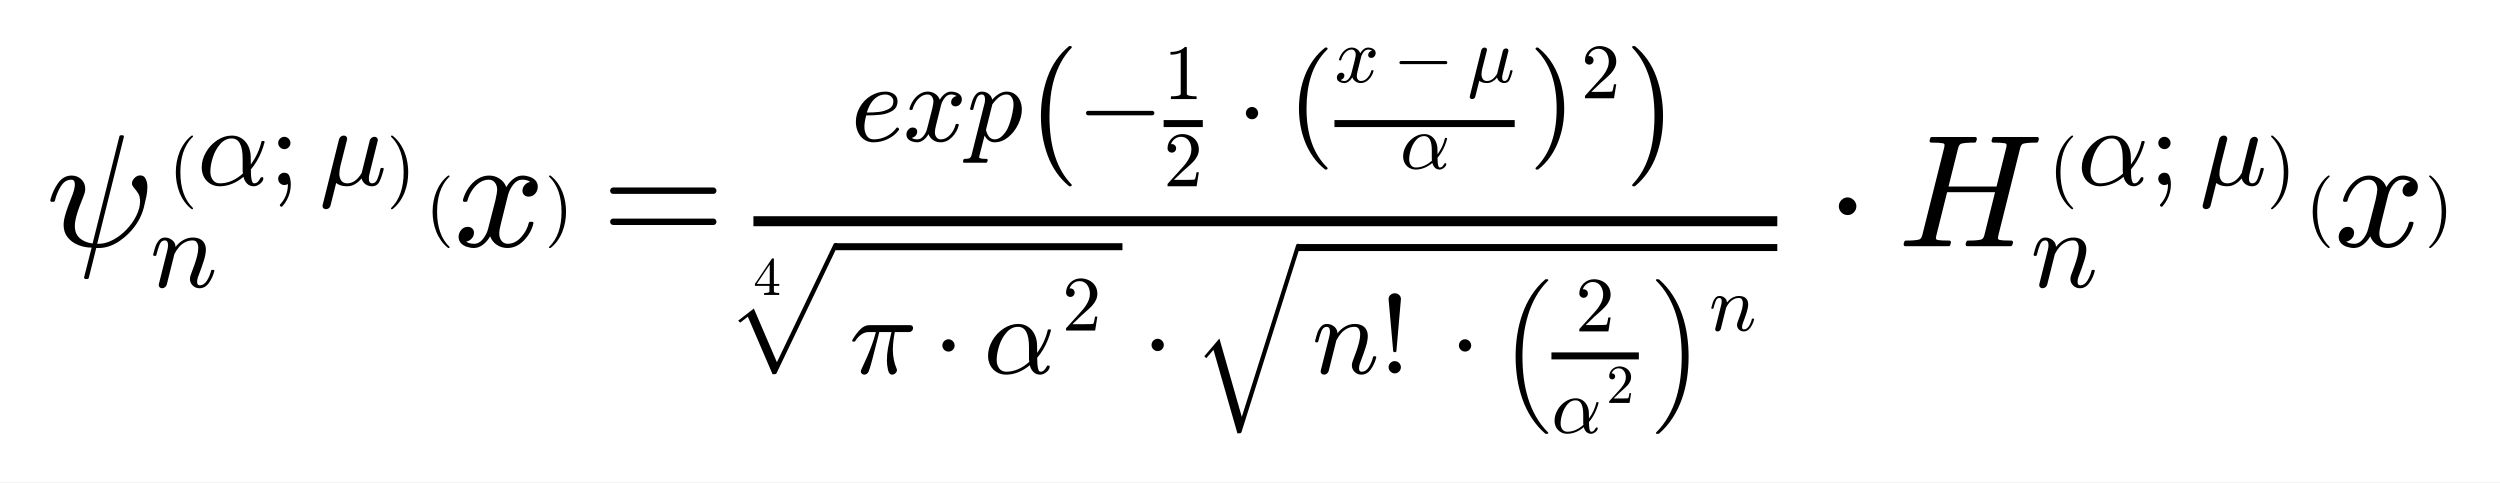
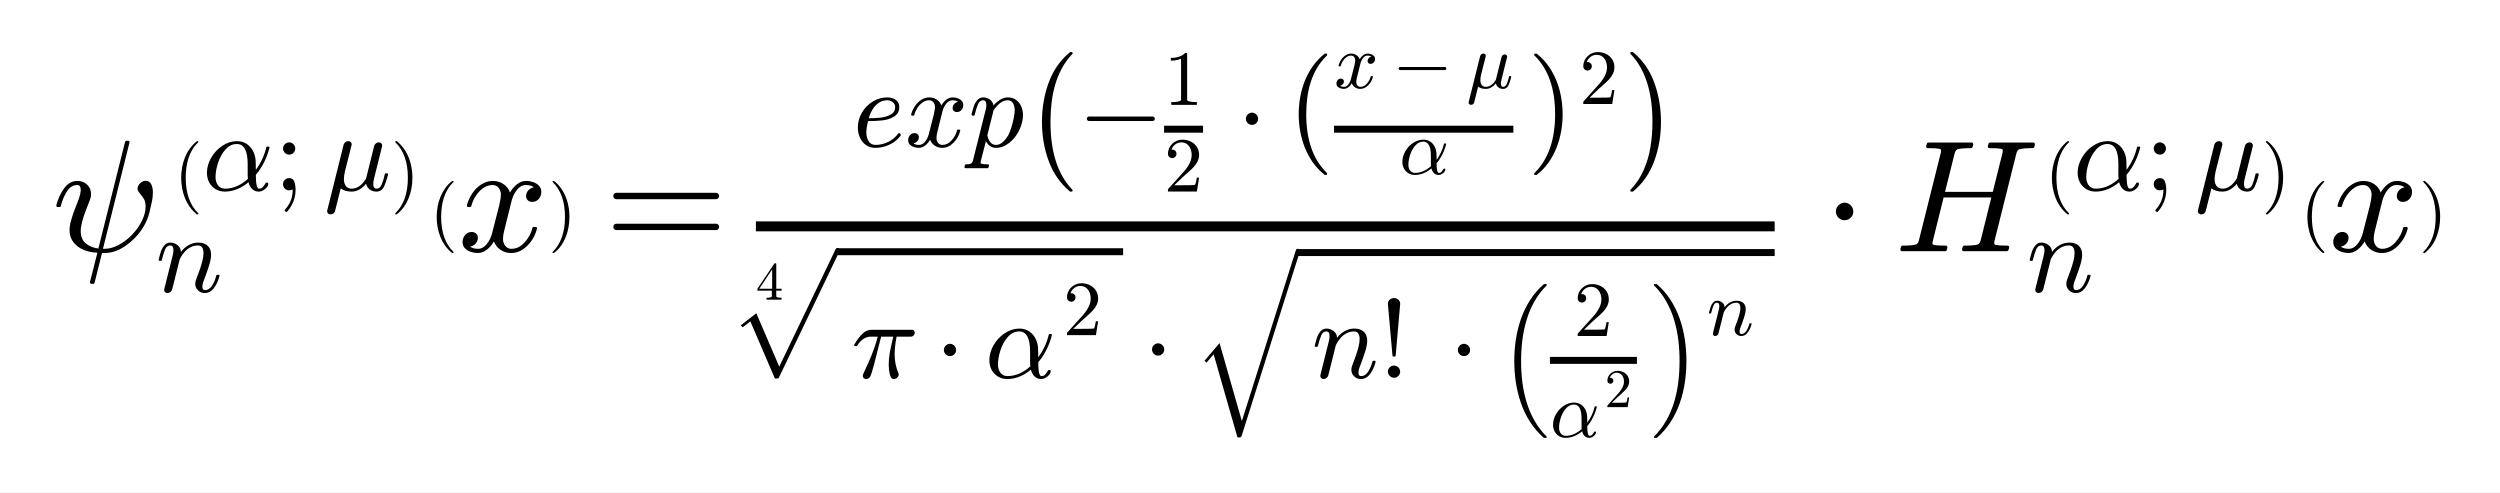
- <svg xmlns="http://www.w3.org/2000/svg" xmlns:xlink="http://www.w3.org/1999/xlink" width="390.9pt" height="75.4pt" viewBox="0 0 390.9 75.4" version="1.1">
+ <svg xmlns="http://www.w3.org/2000/svg" xmlns:xlink="http://www.w3.org/1999/xlink" width="345.72pt" height="68.08pt" viewBox="0 0 345.72 68.08" version="1.1">
  <defs>
    <style type="text/css">*{stroke-linejoin: round; stroke-linecap: butt}</style>
  </defs>
  <g id="figure_1">
    <g id="patch_1">
-       <path d="M 0 75.4  L 390.9 75.4  L 390.9 0  L 0 0  z " style="fill: #ffffff" />
+       <path d="M 0 68.08  L 345.72 68.08  L 345.72 0  L 0 0  z " style="fill: #ffffff" />
    </g>
    <g id="text_1">
-       <g transform="translate(7.2 38.7) scale(0.25 -0.25)">
+       <g transform="translate(7.2 34.92) scale(0.22 -0.22)">
        <defs>
          <path id="Cmmi10-c3" d="M 1522 -1247  L 1825 -56  Q 1547 -56 1286 48  Q 1025 153 864 356  Q 703 559 703 850  Q 703 1016 762 1228  Q 822 1441 889 1619  Q 956 1797 1069 2088  Q 1153 2322 1153 2472  Q 1153 2663 1013 2663  Q 759 2663 595 2402  Q 431 2141 353 1819  Q 341 1778 300 1778  L 225 1778  Q 172 1778 172 1838  L 172 1856  Q 275 2238 487 2533  Q 700 2828 1025 2828  Q 1253 2828 1411 2678  Q 1569 2528 1569 2297  Q 1569 2178 1516 2047  Q 1403 1756 1337 1584  Q 1272 1413 1212 1195  Q 1153 978 1153 806  Q 1153 494 1348 322  Q 1544 150 1863 109  L 2938 4403  Q 2950 4441 2988 4441  L 3066 4441  Q 3116 4441 3116 4378  L 2047 97  L 2119 97  Q 2388 97 2686 256  Q 2984 416 3229 675  Q 3475 934 3619 1232  Q 3763 1531 3763 1791  Q 3763 1984 3700 2092  Q 3638 2200 3538 2317  Q 3438 2434 3438 2503  Q 3438 2628 3541 2731  Q 3644 2834 3769 2834  Q 3922 2834 3989 2693  Q 4056 2553 4056 2375  Q 4056 2188 4018 2000  Q 3981 1813 3916 1556  Q 3769 972 3303 506  Q 3144 347 2951 214  Q 2759 81 2545 4  Q 2331 -72 2113 -72  L 2009 -72  L 1709 -1275  Q 1697 -1313 1656 -1313  L 1581 -1313  Q 1556 -1313 1539 -1292  Q 1522 -1272 1522 -1247  z " transform="scale(0.015625)" />
          <path id="Cmr10-28" d="M 1984 -1588  Q 1628 -1306 1370 -942  Q 1113 -578 948 -165  Q 784 247 703 697  Q 622 1147 622 1600  Q 622 2059 703 2509  Q 784 2959 951 3375  Q 1119 3791 1378 4153  Q 1638 4516 1984 4788  Q 1984 4800 2016 4800  L 2075 4800  Q 2094 4800 2109 4783  Q 2125 4766 2125 4744  Q 2125 4716 2113 4703  Q 1800 4397 1592 4047  Q 1384 3697 1257 3301  Q 1131 2906 1075 2482  Q 1019 2059 1019 1600  Q 1019 -434 2106 -1491  Q 2125 -1509 2125 -1544  Q 2125 -1559 2108 -1579  Q 2091 -1600 2075 -1600  L 2016 -1600  Q 1984 -1600 1984 -1588  z " transform="scale(0.015625)" />
          <path id="Cmmi10-ae" d="M 1288 -72  Q 984 -72 748 72  Q 513 216 384 459  Q 256 703 256 1013  Q 256 1447 498 1872  Q 741 2297 1142 2562  Q 1544 2828 1984 2828  Q 2309 2828 2556 2658  Q 2803 2488 2931 2205  Q 3059 1922 3059 1600  L 3066 1172  Q 3284 1475 3436 1801  Q 3588 2128 3669 2478  Q 3681 2516 3719 2516  L 3794 2516  Q 3853 2516 3853 2456  Q 3853 2450 3847 2438  Q 3772 2144 3659 1873  Q 3547 1603 3395 1350  Q 3244 1097 3066 891  Q 3066 97 3250 97  Q 3369 97 3445 167  Q 3522 238 3580 341  Q 3638 444 3653 447  L 3731 447  Q 3781 447 3781 384  Q 3781 225 3598 76  Q 3416 -72 3238 -72  Q 3006 -72 2853 78  Q 2700 228 2644 469  Q 2344 213 1994 70  Q 1644 -72 1288 -72  z M 1300 97  Q 1984 97 2613 659  Q 2609 697 2603 751  Q 2597 806 2597 813  L 2597 1503  Q 2597 2663 1972 2663  Q 1597 2663 1315 2342  Q 1034 2022 892 1576  Q 750 1131 750 763  Q 750 484 892 290  Q 1034 97 1300 97  z " transform="scale(0.015625)" />
          <path id="Cmr10-3b" d="M 634 -1153  Q 634 -1125 647 -1113  Q 1094 -628 1094 25  L 1094 56  Q 1000 0 891 0  Q 744 0 641 103  Q 538 206 538 353  Q 538 503 641 603  Q 744 703 891 703  Q 1113 703 1186 498  Q 1259 294 1259 25  Q 1259 -200 1204 -419  Q 1150 -638 1039 -847  Q 928 -1056 775 -1222  Q 756 -1241 728 -1241  Q 697 -1241 665 -1212  Q 634 -1184 634 -1153  z M 538 2406  Q 538 2497 584 2578  Q 631 2659 714 2709  Q 797 2759 891 2759  Q 981 2759 1064 2709  Q 1147 2659 1194 2578  Q 1241 2497 1241 2406  Q 1241 2263 1139 2158  Q 1038 2053 891 2053  Q 747 2053 642 2158  Q 538 2263 538 2406  z " transform="scale(0.015625)" />
          <path id="Cmmi10-b9" d="M 178 -1203  Q 178 -1166 184 -1153  L 1125 2625  Q 1153 2716 1226 2772  Q 1300 2828 1394 2828  Q 1475 2828 1531 2779  Q 1588 2731 1588 2650  Q 1588 2631 1586 2620  Q 1584 2609 1581 2597  L 1203 1100  Q 1141 834 1141 641  Q 1141 403 1253 250  Q 1366 97 1594 97  Q 2059 97 2413 678  Q 2416 684 2417 687  Q 2419 691 2419 697  L 2881 2553  Q 2903 2638 2981 2698  Q 3059 2759 3150 2759  Q 3225 2759 3283 2709  Q 3341 2659 3341 2578  Q 3341 2541 3334 2528  L 2875 684  Q 2828 503 2828 372  Q 2828 97 3016 97  Q 3216 97 3317 344  Q 3419 591 3494 941  Q 3506 978 3547 978  L 3622 978  Q 3647 978 3664 958  Q 3681 938 3681 916  Q 3569 469 3436 198  Q 3303 -72 3003 -72  Q 2791 -72 2627 50  Q 2463 172 2413 378  Q 2253 178 2039 53  Q 1825 -72 1588 -72  Q 1188 -72 959 116  L 634 -1178  Q 616 -1269 541 -1325  Q 466 -1381 372 -1381  Q 294 -1381 236 -1332  Q 178 -1284 178 -1203  z " transform="scale(0.015625)" />
          <path id="Cmr10-29" d="M 416 -1600  Q 359 -1600 359 -1544  Q 359 -1516 372 -1503  Q 1466 -434 1466 1600  Q 1466 3634 384 4691  Q 359 4706 359 4744  Q 359 4766 376 4783  Q 394 4800 416 4800  L 475 4800  Q 494 4800 506 4788  Q 966 4425 1272 3906  Q 1578 3388 1720 2800  Q 1863 2213 1863 1600  Q 1863 1147 1786 708  Q 1709 269 1542 -157  Q 1375 -584 1119 -945  Q 863 -1306 506 -1588  Q 494 -1600 475 -1600  L 416 -1600  z " transform="scale(0.015625)" />
          <path id="Cmmi10-6e" d="M 494 109  Q 494 147 500 166  L 978 2075  Q 1025 2253 1025 2388  Q 1025 2663 838 2663  Q 638 2663 541 2423  Q 444 2184 353 1819  Q 353 1800 334 1789  Q 316 1778 300 1778  L 225 1778  Q 203 1778 187 1801  Q 172 1825 172 1844  Q 241 2122 305 2315  Q 369 2509 505 2668  Q 641 2828 844 2828  Q 1084 2828 1268 2676  Q 1453 2525 1453 2291  Q 1644 2541 1900 2684  Q 2156 2828 2444 2828  Q 2672 2828 2837 2750  Q 3003 2672 3095 2514  Q 3188 2356 3188 2138  Q 3188 1875 3070 1503  Q 2953 1131 2778 672  Q 2688 463 2688 288  Q 2688 97 2834 97  Q 3084 97 3251 365  Q 3419 634 3488 941  Q 3500 978 3541 978  L 3616 978  Q 3641 978 3658 962  Q 3675 947 3675 922  Q 3675 916 3669 903  Q 3581 541 3364 234  Q 3147 -72 2822 -72  Q 2597 -72 2437 83  Q 2278 238 2278 459  Q 2278 578 2328 709  Q 2409 919 2514 1209  Q 2619 1500 2686 1765  Q 2753 2031 2753 2234  Q 2753 2413 2679 2538  Q 2606 2663 2431 2663  Q 2197 2663 2000 2559  Q 1803 2456 1656 2286  Q 1509 2116 1388 1881  L 953 141  Q 931 53 854 -9  Q 778 -72 684 -72  Q 606 -72 550 -22  Q 494 28 494 109  z " transform="scale(0.015625)" />
          <path id="Cmmi10-78" d="M 500 184  Q 613 97 819 97  Q 1019 97 1172 289  Q 1325 481 1381 709  L 1672 1844  Q 1741 2153 1741 2266  Q 1741 2425 1652 2544  Q 1563 2663 1403 2663  Q 1200 2663 1022 2536  Q 844 2409 722 2214  Q 600 2019 550 1819  Q 538 1778 500 1778  L 422 1778  Q 372 1778 372 1838  L 372 1856  Q 434 2094 584 2320  Q 734 2547 951 2687  Q 1169 2828 1416 2828  Q 1650 2828 1839 2703  Q 2028 2578 2106 2363  Q 2216 2559 2386 2693  Q 2556 2828 2759 2828  Q 2897 2828 3040 2779  Q 3184 2731 3275 2631  Q 3366 2531 3366 2381  Q 3366 2219 3261 2101  Q 3156 1984 2994 1984  Q 2891 1984 2822 2050  Q 2753 2116 2753 2216  Q 2753 2350 2845 2451  Q 2938 2553 3066 2572  Q 2950 2663 2747 2663  Q 2541 2663 2389 2472  Q 2238 2281 2175 2047  L 1894 916  Q 1825 659 1825 494  Q 1825 331 1917 214  Q 2009 97 2163 97  Q 2463 97 2698 361  Q 2934 625 3009 941  Q 3022 978 3059 978  L 3138 978  Q 3163 978 3178 961  Q 3194 944 3194 922  Q 3194 916 3188 903  Q 3097 522 2806 225  Q 2516 -72 2150 -72  Q 1916 -72 1727 54  Q 1538 181 1459 397  Q 1359 209 1182 68  Q 1006 -72 806 -72  Q 669 -72 523 -23  Q 378 25 287 125  Q 197 225 197 378  Q 197 528 301 651  Q 406 775 563 775  Q 669 775 741 711  Q 813 647 813 544  Q 813 409 723 309  Q 634 209 500 184  z " transform="scale(0.015625)" />
          <path id="Cmr10-3d" d="M 481 850  Q 428 850 393 890  Q 359 931 359 978  Q 359 1031 393 1068  Q 428 1106 481 1106  L 4500 1106  Q 4547 1106 4581 1068  Q 4616 1031 4616 978  Q 4616 931 4581 890  Q 4547 850 4500 850  L 481 850  z M 481 2094  Q 428 2094 393 2131  Q 359 2169 359 2222  Q 359 2269 393 2309  Q 428 2350 481 2350  L 4500 2350  Q 4547 2350 4581 2309  Q 4616 2269 4616 2222  Q 4616 2169 4581 2131  Q 4547 2094 4500 2094  L 481 2094  z " transform="scale(0.015625)" />
          <path id="Cmmi10-65" d="M 1288 -72  Q 981 -72 751 87  Q 522 247 401 517  Q 281 788 281 1088  Q 281 1544 511 1945  Q 741 2347 1134 2587  Q 1528 2828 1978 2828  Q 2253 2828 2458 2686  Q 2663 2544 2663 2278  Q 2663 1909 2369 1729  Q 2075 1550 1706 1508  Q 1338 1466 891 1466  L 872 1466  Q 769 1084 769 813  Q 769 528 900 312  Q 1031 97 1300 97  Q 1681 97 2032 272  Q 2384 447 2606 756  Q 2625 775 2656 775  Q 2688 775 2720 739  Q 2753 703 2753 672  Q 2753 647 2741 634  Q 2506 306 2109 117  Q 1713 -72 1288 -72  z M 909 1631  Q 1281 1631 1597 1665  Q 1913 1700 2169 1839  Q 2425 1978 2425 2272  Q 2425 2391 2359 2480  Q 2294 2569 2189 2616  Q 2084 2663 1972 2663  Q 1700 2663 1483 2516  Q 1266 2369 1125 2133  Q 984 1897 909 1631  z " transform="scale(0.015625)" />
          <path id="Cmmi10-70" d="M -159 -1241  Q -219 -1241 -219 -1159  Q -197 -1019 -134 -1019  Q 66 -1019 145 -983  Q 225 -947 269 -800  L 991 2081  Q 1038 2200 1038 2388  Q 1038 2663 850 2663  Q 650 2663 553 2423  Q 456 2184 366 1819  Q 366 1778 313 1778  L 238 1778  Q 222 1778 203 1801  Q 184 1825 184 1844  Q 253 2122 317 2315  Q 381 2509 517 2668  Q 653 2828 856 2828  Q 1075 2828 1240 2704  Q 1406 2581 1453 2369  Q 1628 2572 1840 2700  Q 2053 2828 2278 2828  Q 2547 2828 2745 2684  Q 2944 2541 3044 2308  Q 3144 2075 3144 1806  Q 3144 1394 2933 953  Q 2722 513 2361 220  Q 2000 -72 1588 -72  Q 1400 -72 1248 34  Q 1097 141 1013 313  L 722 -825  Q 706 -919 703 -934  Q 703 -1019 1125 -1019  Q 1191 -1019 1191 -1100  Q 1169 -1184 1155 -1212  Q 1141 -1241 1081 -1241  L -159 -1241  z M 1594 97  Q 1816 97 2006 280  Q 2197 463 2316 691  Q 2403 863 2479 1111  Q 2556 1359 2612 1640  Q 2669 1922 2669 2088  Q 2669 2234 2630 2362  Q 2591 2491 2502 2577  Q 2413 2663 2266 2663  Q 2031 2663 1823 2495  Q 1616 2328 1447 2081  L 1447 2059  L 1094 647  Q 1138 419 1263 258  Q 1388 97 1594 97  z " transform="scale(0.015625)" />
          <path id="Cmex10-a1" d="M 2503 -7406  Q 1713 -6744 1342 -5734  Q 972 -4725 972 -3584  Q 972 -2434 1342 -1423  Q 1713 -413 2503 244  Q 2503 256 2534 256  L 2613 256  Q 2631 256 2647 236  Q 2663 216 2663 197  Q 2663 172 2650 159  Q 2303 -200 2067 -640  Q 1831 -1081 1695 -1554  Q 1559 -2028 1500 -2543  Q 1441 -3059 1441 -3591  Q 1441 -6072 2650 -7322  Q 2663 -7334 2663 -7359  Q 2663 -7378 2645 -7398  Q 2628 -7419 2613 -7419  L 2534 -7419  Q 2503 -7419 2503 -7406  z " transform="scale(0.015625)" />
          <path id="Cmsy10-a1" d="M 653 1472  Q 600 1472 565 1512  Q 531 1553 531 1600  Q 531 1647 565 1687  Q 600 1728 653 1728  L 4325 1728  Q 4375 1728 4408 1687  Q 4441 1647 4441 1600  Q 4441 1553 4408 1512  Q 4375 1472 4325 1472  L 653 1472  z " transform="scale(0.015625)" />
          <path id="Cmr10-31" d="M 594 0  L 594 225  Q 1394 225 1394 428  L 1394 3788  Q 1063 3628 556 3628  L 556 3853  Q 1341 3853 1741 4263  L 1831 4263  Q 1853 4263 1873 4245  Q 1894 4228 1894 4206  L 1894 428  Q 1894 225 2694 225  L 2694 0  L 594 0  z " transform="scale(0.015625)" />
          <path id="Cmr10-32" d="M 319 0  L 319 172  Q 319 188 331 206  L 1325 1306  Q 1550 1550 1690 1715  Q 1831 1881 1968 2097  Q 2106 2313 2186 2536  Q 2266 2759 2266 3009  Q 2266 3272 2169 3511  Q 2072 3750 1880 3894  Q 1688 4038 1416 4038  Q 1138 4038 916 3870  Q 694 3703 603 3438  Q 628 3444 672 3444  Q 816 3444 917 3347  Q 1019 3250 1019 3097  Q 1019 2950 917 2848  Q 816 2747 672 2747  Q 522 2747 420 2851  Q 319 2956 319 3097  Q 319 3338 409 3548  Q 500 3759 670 3923  Q 841 4088 1055 4175  Q 1269 4263 1509 4263  Q 1875 4263 2190 4108  Q 2506 3953 2690 3670  Q 2875 3388 2875 3009  Q 2875 2731 2753 2481  Q 2631 2231 2440 2026  Q 2250 1822 1953 1562  Q 1656 1303 1563 1216  L 838 519  L 1453 519  Q 1906 519 2211 526  Q 2516 534 2534 550  Q 2609 631 2688 1141  L 2875 1141  L 2694 0  L 319 0  z " transform="scale(0.015625)" />
          <path id="Cmsy10-a2" d="M 538 1600  Q 538 1691 584 1772  Q 631 1853 714 1903  Q 797 1953 891 1953  Q 981 1953 1064 1903  Q 1147 1853 1194 1772  Q 1241 1691 1241 1600  Q 1241 1456 1139 1351  Q 1038 1247 891 1247  Q 747 1247 642 1351  Q 538 1456 538 1600  z " transform="scale(0.015625)" />
          <path id="Cmex10-a2" d="M 319 -7419  Q 263 -7419 263 -7359  Q 263 -7334 275 -7322  Q 734 -6844 1001 -6236  Q 1269 -5628 1376 -4961  Q 1484 -4294 1484 -3578  Q 1484 -1091 275 159  Q 263 172 263 197  Q 263 256 319 256  L 397 256  Q 416 256 428 244  Q 1216 -413 1584 -1423  Q 1953 -2434 1953 -3584  Q 1953 -4725 1586 -5734  Q 1219 -6744 428 -7406  Q 416 -7419 397 -7419  L 319 -7419  z " transform="scale(0.015625)" />
          <path id="Cmr10-34" d="M 178 1056  L 178 1281  L 2156 4231  Q 2178 4263 2222 4263  L 2316 4263  Q 2388 4263 2388 4191  L 2388 1281  L 3016 1281  L 3016 1056  L 2388 1056  L 2388 428  Q 2388 297 2575 261  Q 2763 225 3009 225  L 3009 0  L 1247 0  L 1247 225  Q 1494 225 1681 261  Q 1869 297 1869 428  L 1869 1056  L 178 1056  z M 391 1281  L 1906 1281  L 1906 3547  L 391 1281  z " transform="scale(0.015625)" />
          <path id="Cmex10-70" d="M 2713 -7425  L 1269 -4063  L 819 -4409  L 703 -4294  L 1619 -3584  L 2969 -6725  L 6291 197  Q 6322 256 6400 256  Q 6453 256 6490 218  Q 6528 181 6528 128  Q 6528 97 6522 84  L 2950 -7366  Q 2925 -7425 2853 -7425  L 2713 -7425  z " transform="scale(0.015625)" />
          <path id="Cmmi10-bc" d="M 647 109  Q 647 144 672 213  Q 850 584 1004 942  Q 1159 1300 1282 1639  Q 1406 1978 1509 2363  L 1100 2363  Q 866 2363 662 2216  Q 459 2069 325 1844  Q 313 1819 288 1819  L 213 1819  Q 153 1819 153 1881  Q 153 1894 166 1919  Q 375 2275 614 2517  Q 853 2759 1153 2759  L 3475 2759  Q 3541 2759 3587 2715  Q 3634 2672 3634 2597  Q 3634 2503 3567 2433  Q 3500 2363 3406 2363  L 2591 2363  Q 2488 1859 2478 1381  Q 2478 766 2694 269  Q 2713 231 2713 191  Q 2713 122 2672 62  Q 2631 3 2567 -34  Q 2503 -72 2431 -72  Q 2263 -72 2200 203  Q 2138 478 2138 738  Q 2138 1103 2200 1442  Q 2263 1781 2400 2363  L 1703 2363  Q 1197 313 1094 103  Q 1003 -72 844 -72  Q 766 -72 706 -20  Q 647 31 647 109  z " transform="scale(0.015625)" />
          <path id="Cmex10-71" d="M 2713 -11263  L 1259 -6188  L 819 -6700  L 703 -6578  L 1619 -5503  L 2981 -10266  L 6284 178  Q 6306 256 6400 256  Q 6453 256 6490 218  Q 6528 181 6528 128  L 6528 103  L 2963 -11188  Q 2925 -11263 2853 -11263  L 2713 -11263  z " transform="scale(0.015625)" />
          <path id="Cmr10-21" d="M 538 353  Q 538 497 644 600  Q 750 703 891 703  Q 978 703 1062 656  Q 1147 609 1194 525  Q 1241 441 1241 353  Q 1241 213 1137 106  Q 1034 0 891 0  Q 750 0 644 106  Q 538 213 538 353  z M 800 1275  L 538 4225  L 538 4263  Q 538 4397 645 4489  Q 753 4581 891 4581  Q 1031 4581 1136 4489  Q 1241 4397 1241 4263  L 1241 4225  L 984 1275  Q 984 1253 965 1234  Q 947 1216 928 1216  L 850 1216  Q 834 1216 817 1236  Q 800 1256 800 1275  z " transform="scale(0.015625)" />
          <path id="Cmex10-b3" d="M 3359 -11244  Q 2763 -10725 2339 -10065  Q 1916 -9406 1655 -8656  Q 1394 -7906 1273 -7115  Q 1153 -6325 1153 -5503  Q 1153 -4678 1273 -3886  Q 1394 -3094 1655 -2344  Q 1916 -1594 2339 -934  Q 2763 -275 3359 244  Q 3359 256 3391 256  L 3541 256  Q 3559 256 3575 236  Q 3591 216 3591 197  Q 3591 172 3578 159  Q 3031 -388 2662 -1041  Q 2294 -1694 2072 -2439  Q 1850 -3184 1756 -3948  Q 1663 -4713 1663 -5509  Q 1663 -6303 1756 -7070  Q 1850 -7838 2072 -8575  Q 2294 -9313 2667 -9969  Q 3041 -10625 3578 -11163  Q 3591 -11175 3591 -11200  Q 3591 -11216 3573 -11236  Q 3556 -11256 3541 -11256  L 3391 -11256  Q 3359 -11256 3359 -11244  z " transform="scale(0.015625)" />
          <path id="Cmex10-b4" d="M 281 -11256  Q 225 -11256 225 -11200  Q 225 -11175 238 -11163  Q 781 -10619 1156 -9955  Q 1531 -9291 1747 -8566  Q 1963 -7841 2056 -7075  Q 2150 -6309 2150 -5497  Q 2150 -4666 2054 -3906  Q 1959 -3147 1743 -2425  Q 1528 -1703 1154 -1039  Q 781 -375 238 159  Q 225 172 225 197  Q 225 256 281 256  L 428 256  Q 447 256 459 244  Q 1050 -266 1478 -933  Q 1906 -1600 2167 -2348  Q 2428 -3097 2545 -3887  Q 2663 -4678 2663 -5503  Q 2663 -6325 2545 -7114  Q 2428 -7903 2167 -8653  Q 1906 -9403 1478 -10068  Q 1050 -10734 459 -11244  Q 447 -11256 428 -11256  L 281 -11256  z " transform="scale(0.015625)" />
          <path id="Cmmi10-48" d="M 300 0  Q 238 0 238 84  Q 241 100 250 139  Q 259 178 276 201  Q 294 225 319 225  Q 709 225 863 269  Q 947 297 984 441  L 1863 3956  Q 1875 4019 1875 4044  Q 1875 4113 1797 4122  Q 1678 4147 1338 4147  Q 1275 4147 1275 4231  Q 1297 4313 1309 4342  Q 1322 4372 1381 4372  L 3103 4372  Q 3169 4372 3169 4288  Q 3166 4272 3156 4234  Q 3147 4197 3131 4172  Q 3116 4147 3084 4147  Q 2694 4147 2541 4103  Q 2456 4072 2419 3928  L 2034 2388  L 3956 2388  L 4347 3956  Q 4359 4019 4359 4044  Q 4359 4113 4281 4122  Q 4159 4147 3822 4147  Q 3756 4147 3756 4231  Q 3778 4313 3790 4342  Q 3803 4372 3866 4372  L 5588 4372  Q 5650 4372 5650 4288  Q 5647 4272 5637 4233  Q 5628 4194 5611 4170  Q 5594 4147 5569 4147  Q 5178 4147 5025 4103  Q 4941 4075 4903 3928  L 4025 416  Q 4013 353 4013 325  Q 4013 259 4091 250  Q 4213 225 4550 225  Q 4616 225 4616 141  Q 4597 66 4578 33  Q 4559 0 4506 0  L 2784 0  Q 2719 0 2719 84  Q 2731 131 2737 153  Q 2744 175 2761 200  Q 2778 225 2803 225  Q 3194 225 3347 269  Q 3431 297 3469 441  L 3897 2163  L 1978 2163  L 1544 416  Q 1528 338 1528 325  Q 1528 259 1606 250  Q 1728 225 2069 225  Q 2131 225 2131 141  Q 2109 56 2095 28  Q 2081 0 2022 0  L 300 0  z " transform="scale(0.015625)" />
        </defs>
        <use xlink:href="#Cmmi10-c3" transform="translate(0 0.812969)" />
        <use xlink:href="#Cmr10-28" transform="translate(76.68383 35.47859) scale(0.460359)" />
        <use xlink:href="#Cmmi10-ae" transform="translate(94.55422 39.07703) scale(0.7)" />
        <use xlink:href="#Cmr10-3b" transform="translate(139.2954 39.07703) scale(0.7)" />
        <use xlink:href="#Cmmi10-b9" transform="translate(170.9663 39.07703) scale(0.7)" />
        <use xlink:href="#Cmr10-29" transform="translate(213.1099 35.47859) scale(0.460359)" />
        <use xlink:href="#Cmmi10-6e" transform="translate(65.08789 -24.69641) scale(0.7)" />
        <use xlink:href="#Cmr10-28" transform="translate(237.3576 11.01609) scale(0.453125)" />
        <use xlink:href="#Cmmi10-78" transform="translate(254.9472 0.812969)" />
        <use xlink:href="#Cmr10-29" transform="translate(312.0273 11.01609) scale(0.453125)" />
        <use xlink:href="#Cmr10-3d" transform="translate(347.1754 0.812969)" />
        <use xlink:href="#Cmmi10-65" transform="translate(503.4196 66.57656) scale(0.7)" />
        <use xlink:href="#Cmmi10-78" transform="translate(535.9586 66.57656) scale(0.7)" />
        <use xlink:href="#Cmmi10-70" transform="translate(575.9147 66.57656) scale(0.7)" />
        <use xlink:href="#Cmex10-a1" transform="translate(611.1198 123.0606) scale(0.731201)" />
        <use xlink:href="#Cmsy10-a1" transform="translate(644.608 66.57656) scale(0.7)" />
        <use xlink:href="#Cmr10-31" transform="translate(698.9879 92.82656) scale(0.49)" />
        <use xlink:href="#Cmr10-32" transform="translate(698.9879 38.31297) scale(0.49)" />
        <use xlink:href="#Cmsy10-a2" transform="translate(744.5289 66.57656) scale(0.7)" />
        <use xlink:href="#Cmr10-28" transform="translate(776.1998 67.82344) scale(0.763033)" />
        <use xlink:href="#Cmmi10-78" transform="translate(805.8182 103.3998) scale(0.49)" />
        <use xlink:href="#Cmsy10-a1" transform="translate(842.3912 103.3998) scale(0.49)" />
        <use xlink:href="#Cmmi10-b9" transform="translate(889.0608 103.3998) scale(0.49)" />
        <use xlink:href="#Cmmi10-ae" transform="translate(846.8182 49.29969) scale(0.49)" />
        <use xlink:href="#Cmr10-29" transform="translate(927.3113 67.82344) scale(0.763033)" />
        <use xlink:href="#Cmr10-32" transform="translate(960.0546 93.36141) scale(0.49)" />
        <use xlink:href="#Cmex10-a2" transform="translate(989.0187 123.0606) scale(0.731201)" />
        <use xlink:href="#Cmr10-34" transform="translate(442.4196 -29.65203) scale(0.343)" />
        <use xlink:href="#Cmex10-70" transform="translate(425.3735 0.130156) scale(0.68396)" />
        <use xlink:href="#Cmmi10-bc" transform="translate(502.5157 -78.73547) scale(0.7)" />
        <use xlink:href="#Cmsy10-a2" transform="translate(554.6944 -78.73547) scale(0.7)" />
        <use xlink:href="#Cmmi10-ae" transform="translate(586.3653 -78.73547) scale(0.7)" />
        <use xlink:href="#Cmr10-32" transform="translate(635.5188 -51.95063) scale(0.49)" />
        <use xlink:href="#Cmsy10-a2" transform="translate(685.5239 -78.42453) scale(0.7)" />
        <use xlink:href="#Cmex10-71" transform="translate(717.1948 -0.302656) scale(0.658616)" />
        <use xlink:href="#Cmmi10-6e" transform="translate(791.7995 -78.73547) scale(0.7)" />
        <use xlink:href="#Cmr10-21" transform="translate(833.8064 -78.73547) scale(0.7)" />
        <use xlink:href="#Cmsy10-a2" transform="translate(877.7683 -78.73547) scale(0.7)" />
        <use xlink:href="#Cmex10-b3" transform="translate(909.4392 -22.00187) scale(0.53738)" />
        <use xlink:href="#Cmr10-32" transform="translate(956.5285 -52.48547) scale(0.49)" />
        <use xlink:href="#Cmmi10-ae" transform="translate(941.5285 -115.9569) scale(0.49)" />
        <use xlink:href="#Cmr10-32" transform="translate(975.936 -97.20748) scale(0.343)" />
        <use xlink:href="#Cmex10-b4" transform="translate(1004.961 -22.00187) scale(0.53738)" />
        <use xlink:href="#Cmmi10-6e" transform="translate(1040.175 -51.95063) scale(0.49)" />
        <use xlink:href="#Cmsy10-a2" transform="translate(1112.853 0.812969)" />
        <use xlink:href="#Cmmi10-48" transform="translate(1158.097 0.812969)" />
        <use xlink:href="#Cmr10-28" transform="translate(1252.572 35.47859) scale(0.460359)" />
        <use xlink:href="#Cmmi10-ae" transform="translate(1270.442 39.07703) scale(0.7)" />
        <use xlink:href="#Cmr10-3b" transform="translate(1315.183 39.07703) scale(0.7)" />
        <use xlink:href="#Cmmi10-b9" transform="translate(1346.854 39.07703) scale(0.7)" />
        <use xlink:href="#Cmr10-29" transform="translate(1388.998 35.47859) scale(0.460359)" />
        <use xlink:href="#Cmmi10-6e" transform="translate(1241.202 -24.69641) scale(0.7)" />
        <use xlink:href="#Cmr10-28" transform="translate(1413.246 11.01609) scale(0.453125)" />
        <use xlink:href="#Cmmi10-78" transform="translate(1430.835 0.812969)" />
        <use xlink:href="#Cmr10-29" transform="translate(1487.915 11.01609) scale(0.453125)" />
        <path d="M 698.988 75.327  L 698.988 79.702  L 723.488 79.702  L 723.488 75.327  L 698.988 75.327  z " />
        <path d="M 805.818 75.327  L 805.818 79.702  L 918.561 79.702  L 918.561 75.327  L 805.818 75.327  z " />
        <path d="M 442.42 13.313  L 442.42 19.563  L 1082.794 19.563  L 1082.794 13.313  L 442.42 13.313  z " />
        <path d="M 493.766 -1.687  L 493.766 2.688  L 673.233 2.688  L 673.233 -1.687  L 493.766 -1.687  z " />
        <path d="M 783.05 -2.217  L 783.05 2.158  L 1082.794 2.158  L 1082.794 -2.217  L 783.05 -2.217  z " />
        <path d="M 941.529 -69.985  L 941.529 -65.61  L 996.211 -65.61  L 996.211 -69.985  L 941.529 -69.985  z " />
      </g>
    </g>
  </g>
</svg>
